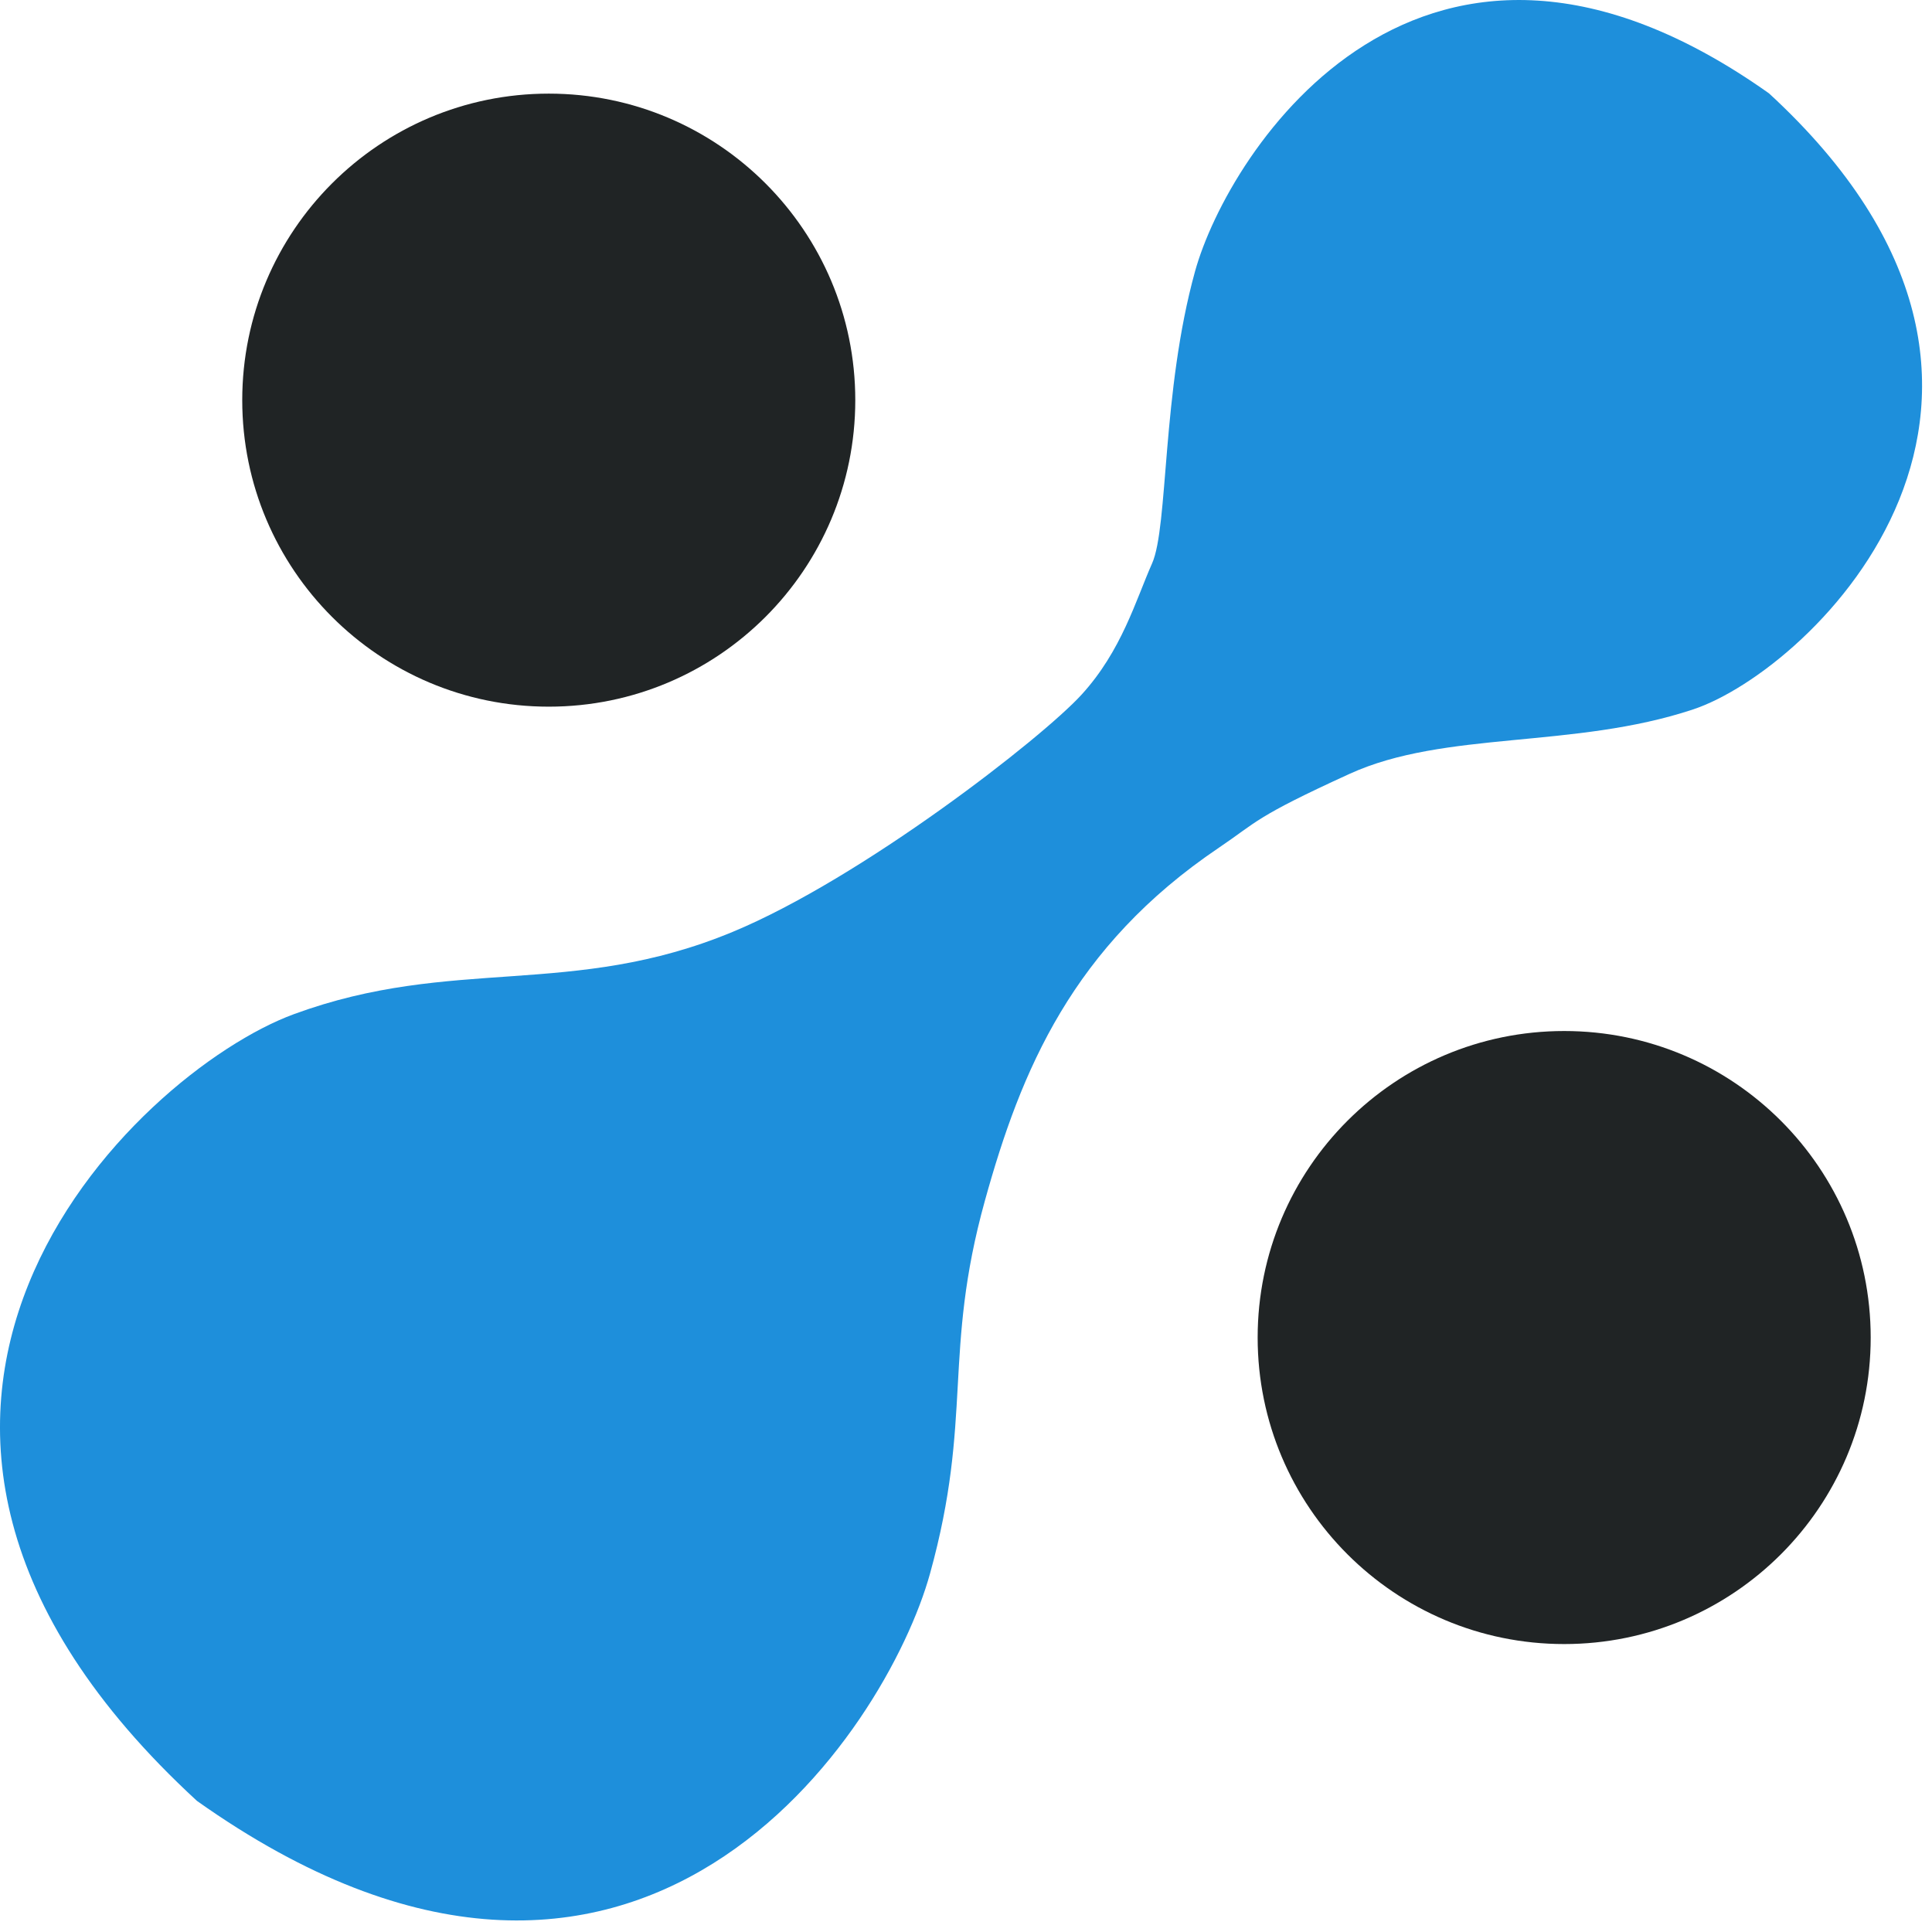
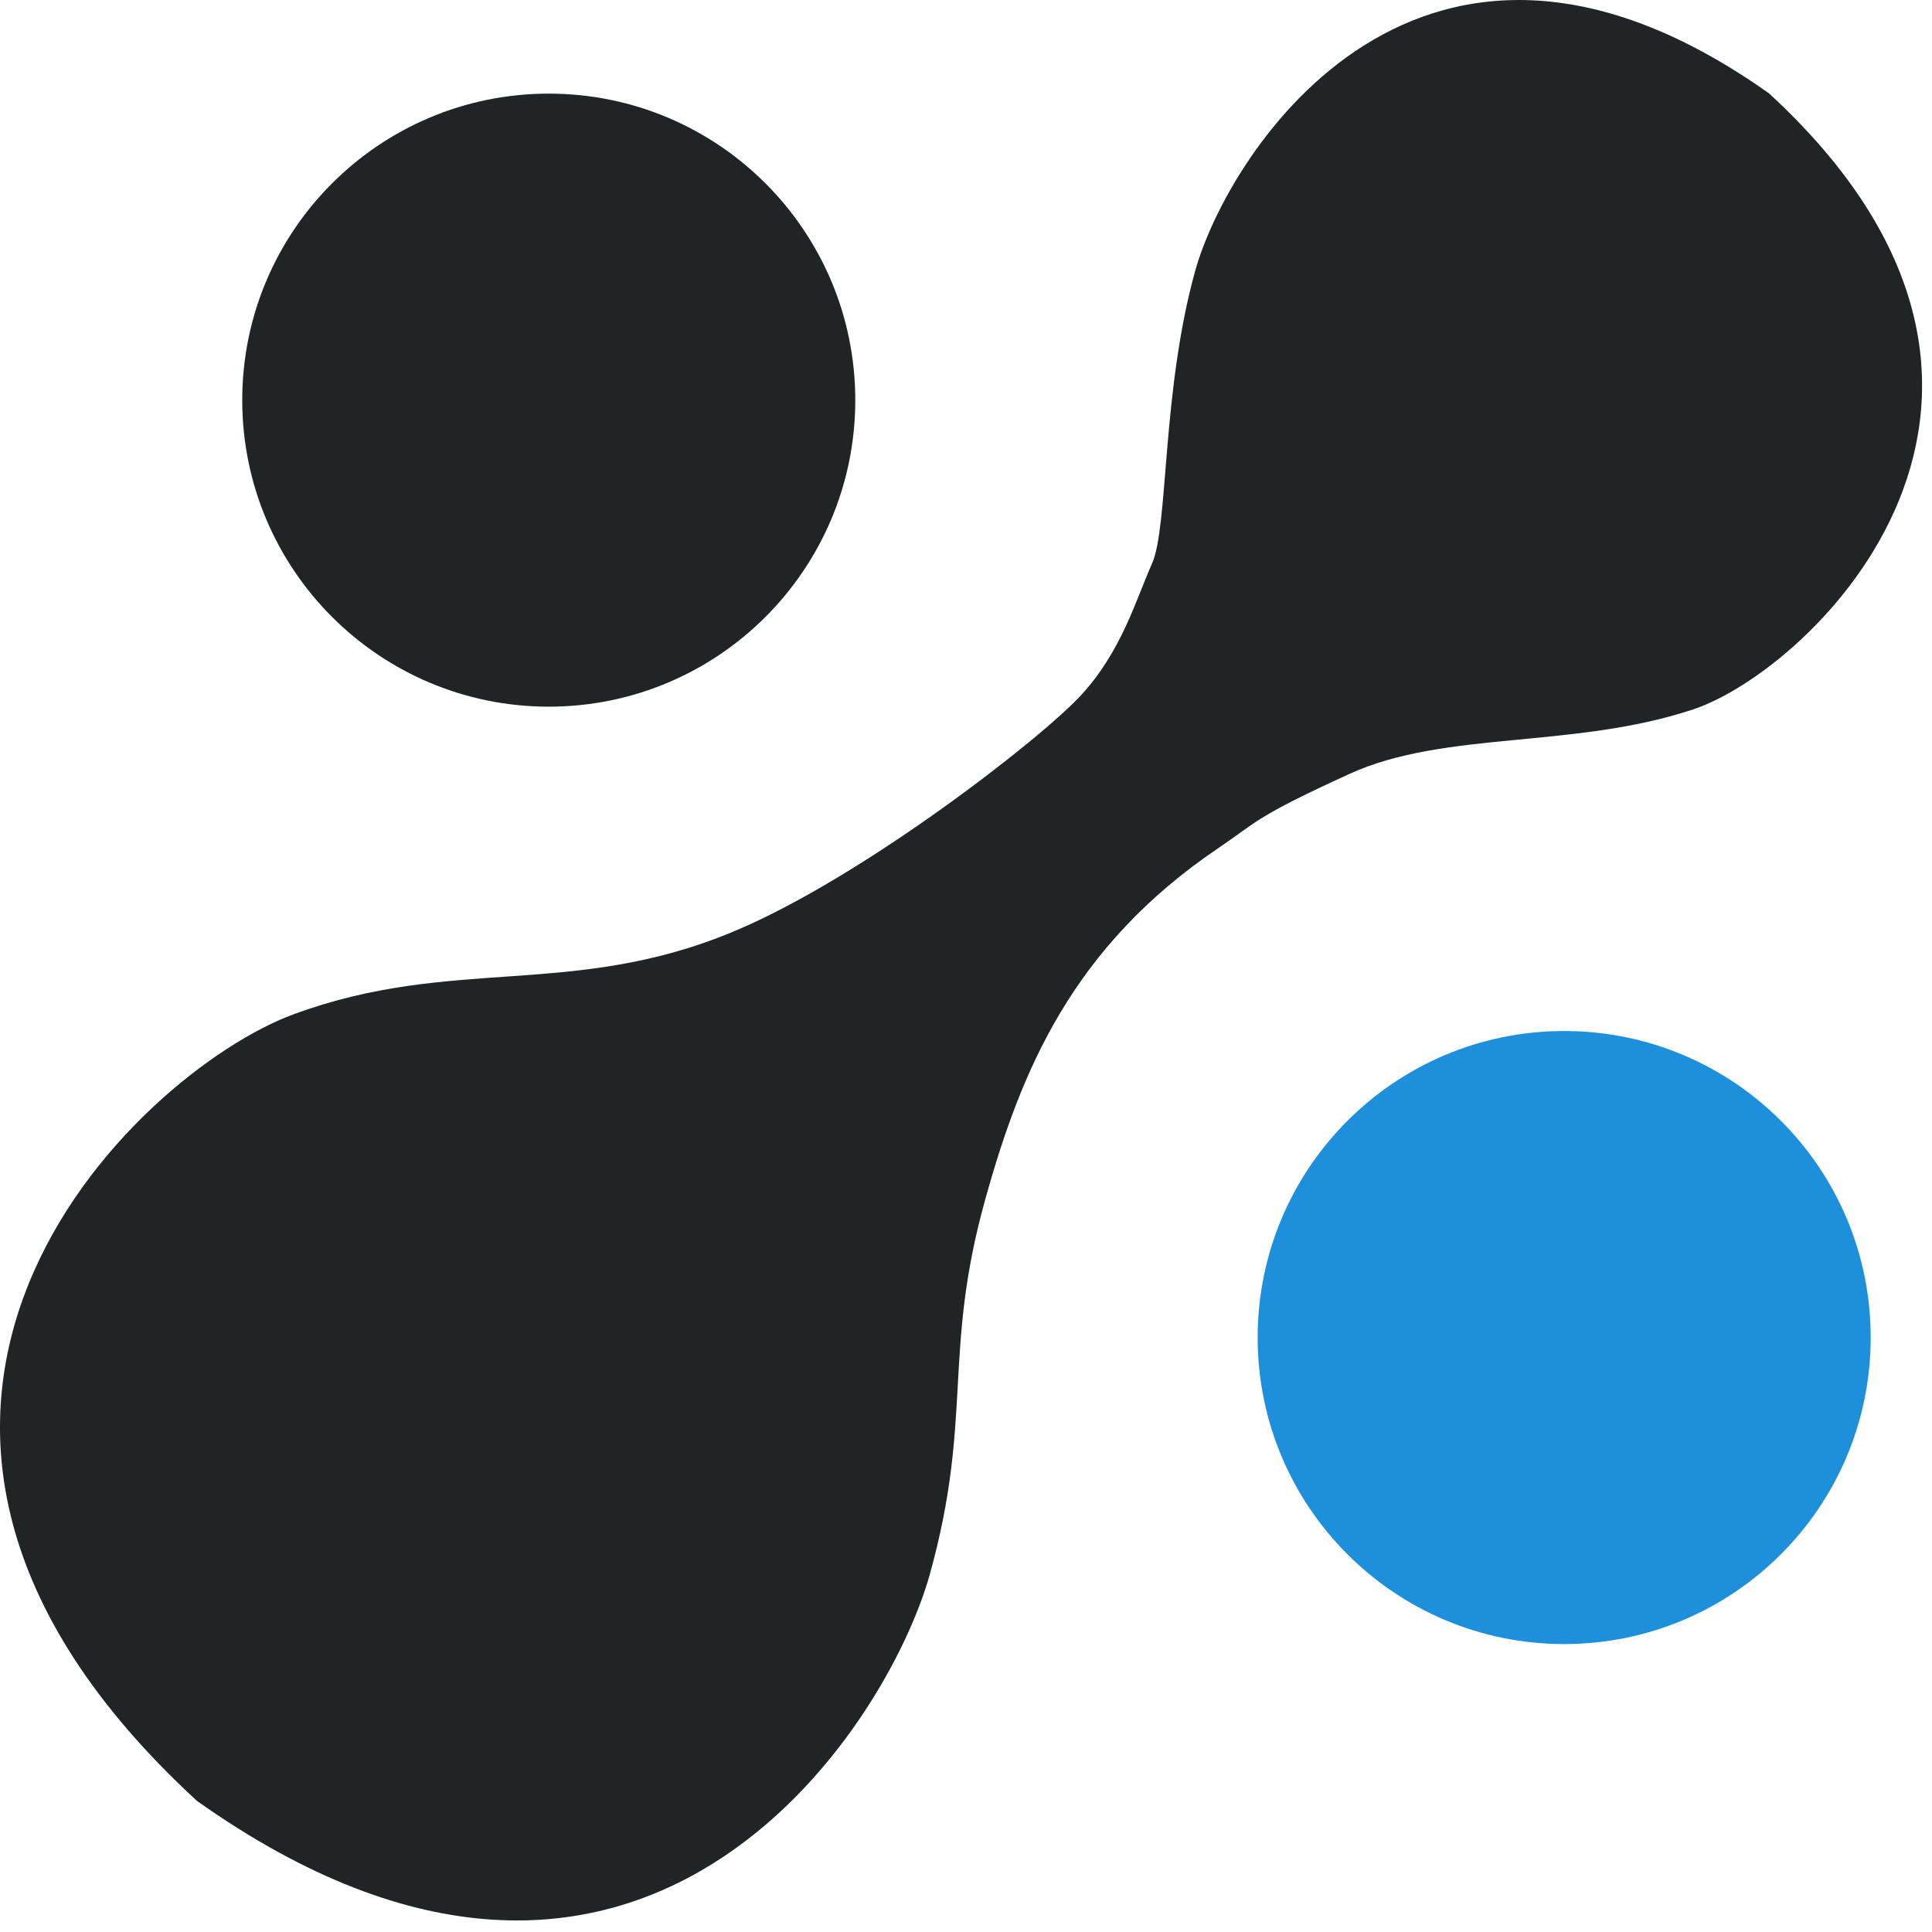
<svg xmlns="http://www.w3.org/2000/svg" width="52" height="52" viewBox="0 0 52 52" fill="none">
-   <path d="M32.164 7.306C33.062 4.06 38.287 -4.098 47.613 2.513C56.462 10.655 48.785 18.026 45.57 19.094C42.356 20.162 38.886 19.658 36.325 20.828C33.763 21.997 33.842 22.117 32.807 22.816C28.866 25.475 27.482 28.805 26.509 32.315C25.368 36.43 26.193 38.158 25.032 42.352C23.872 46.545 17.213 56.916 5.302 48.472C-5.998 38.074 3.628 28.87 7.911 27.296C12.194 25.723 15.385 26.88 19.719 25.082C23.185 23.645 28.033 19.877 29.111 18.696C30.189 17.515 30.567 16.16 31.008 15.165C31.45 14.169 31.266 10.552 32.164 7.306Z" fill="#1E8FDB" />
-   <circle cx="42.1" cy="36" r="8.25" fill="#202425" />
+   <path d="M32.164 7.306C33.062 4.06 38.287 -4.098 47.613 2.513C56.462 10.655 48.785 18.026 45.57 19.094C42.356 20.162 38.886 19.658 36.325 20.828C33.763 21.997 33.842 22.117 32.807 22.816C28.866 25.475 27.482 28.805 26.509 32.315C25.368 36.43 26.193 38.158 25.032 42.352C23.872 46.545 17.213 56.916 5.302 48.472C-5.998 38.074 3.628 28.87 7.911 27.296C12.194 25.723 15.385 26.88 19.719 25.082C23.185 23.645 28.033 19.877 29.111 18.696C30.189 17.515 30.567 16.16 31.008 15.165C31.45 14.169 31.266 10.552 32.164 7.306Z" fill="#202425" />
+   <circle cx="42.1" cy="36" r="8.25" fill="#1E8FDB" />
  <circle cx="14.77" cy="10.77" r="8.25" fill="#202425" />
</svg>
